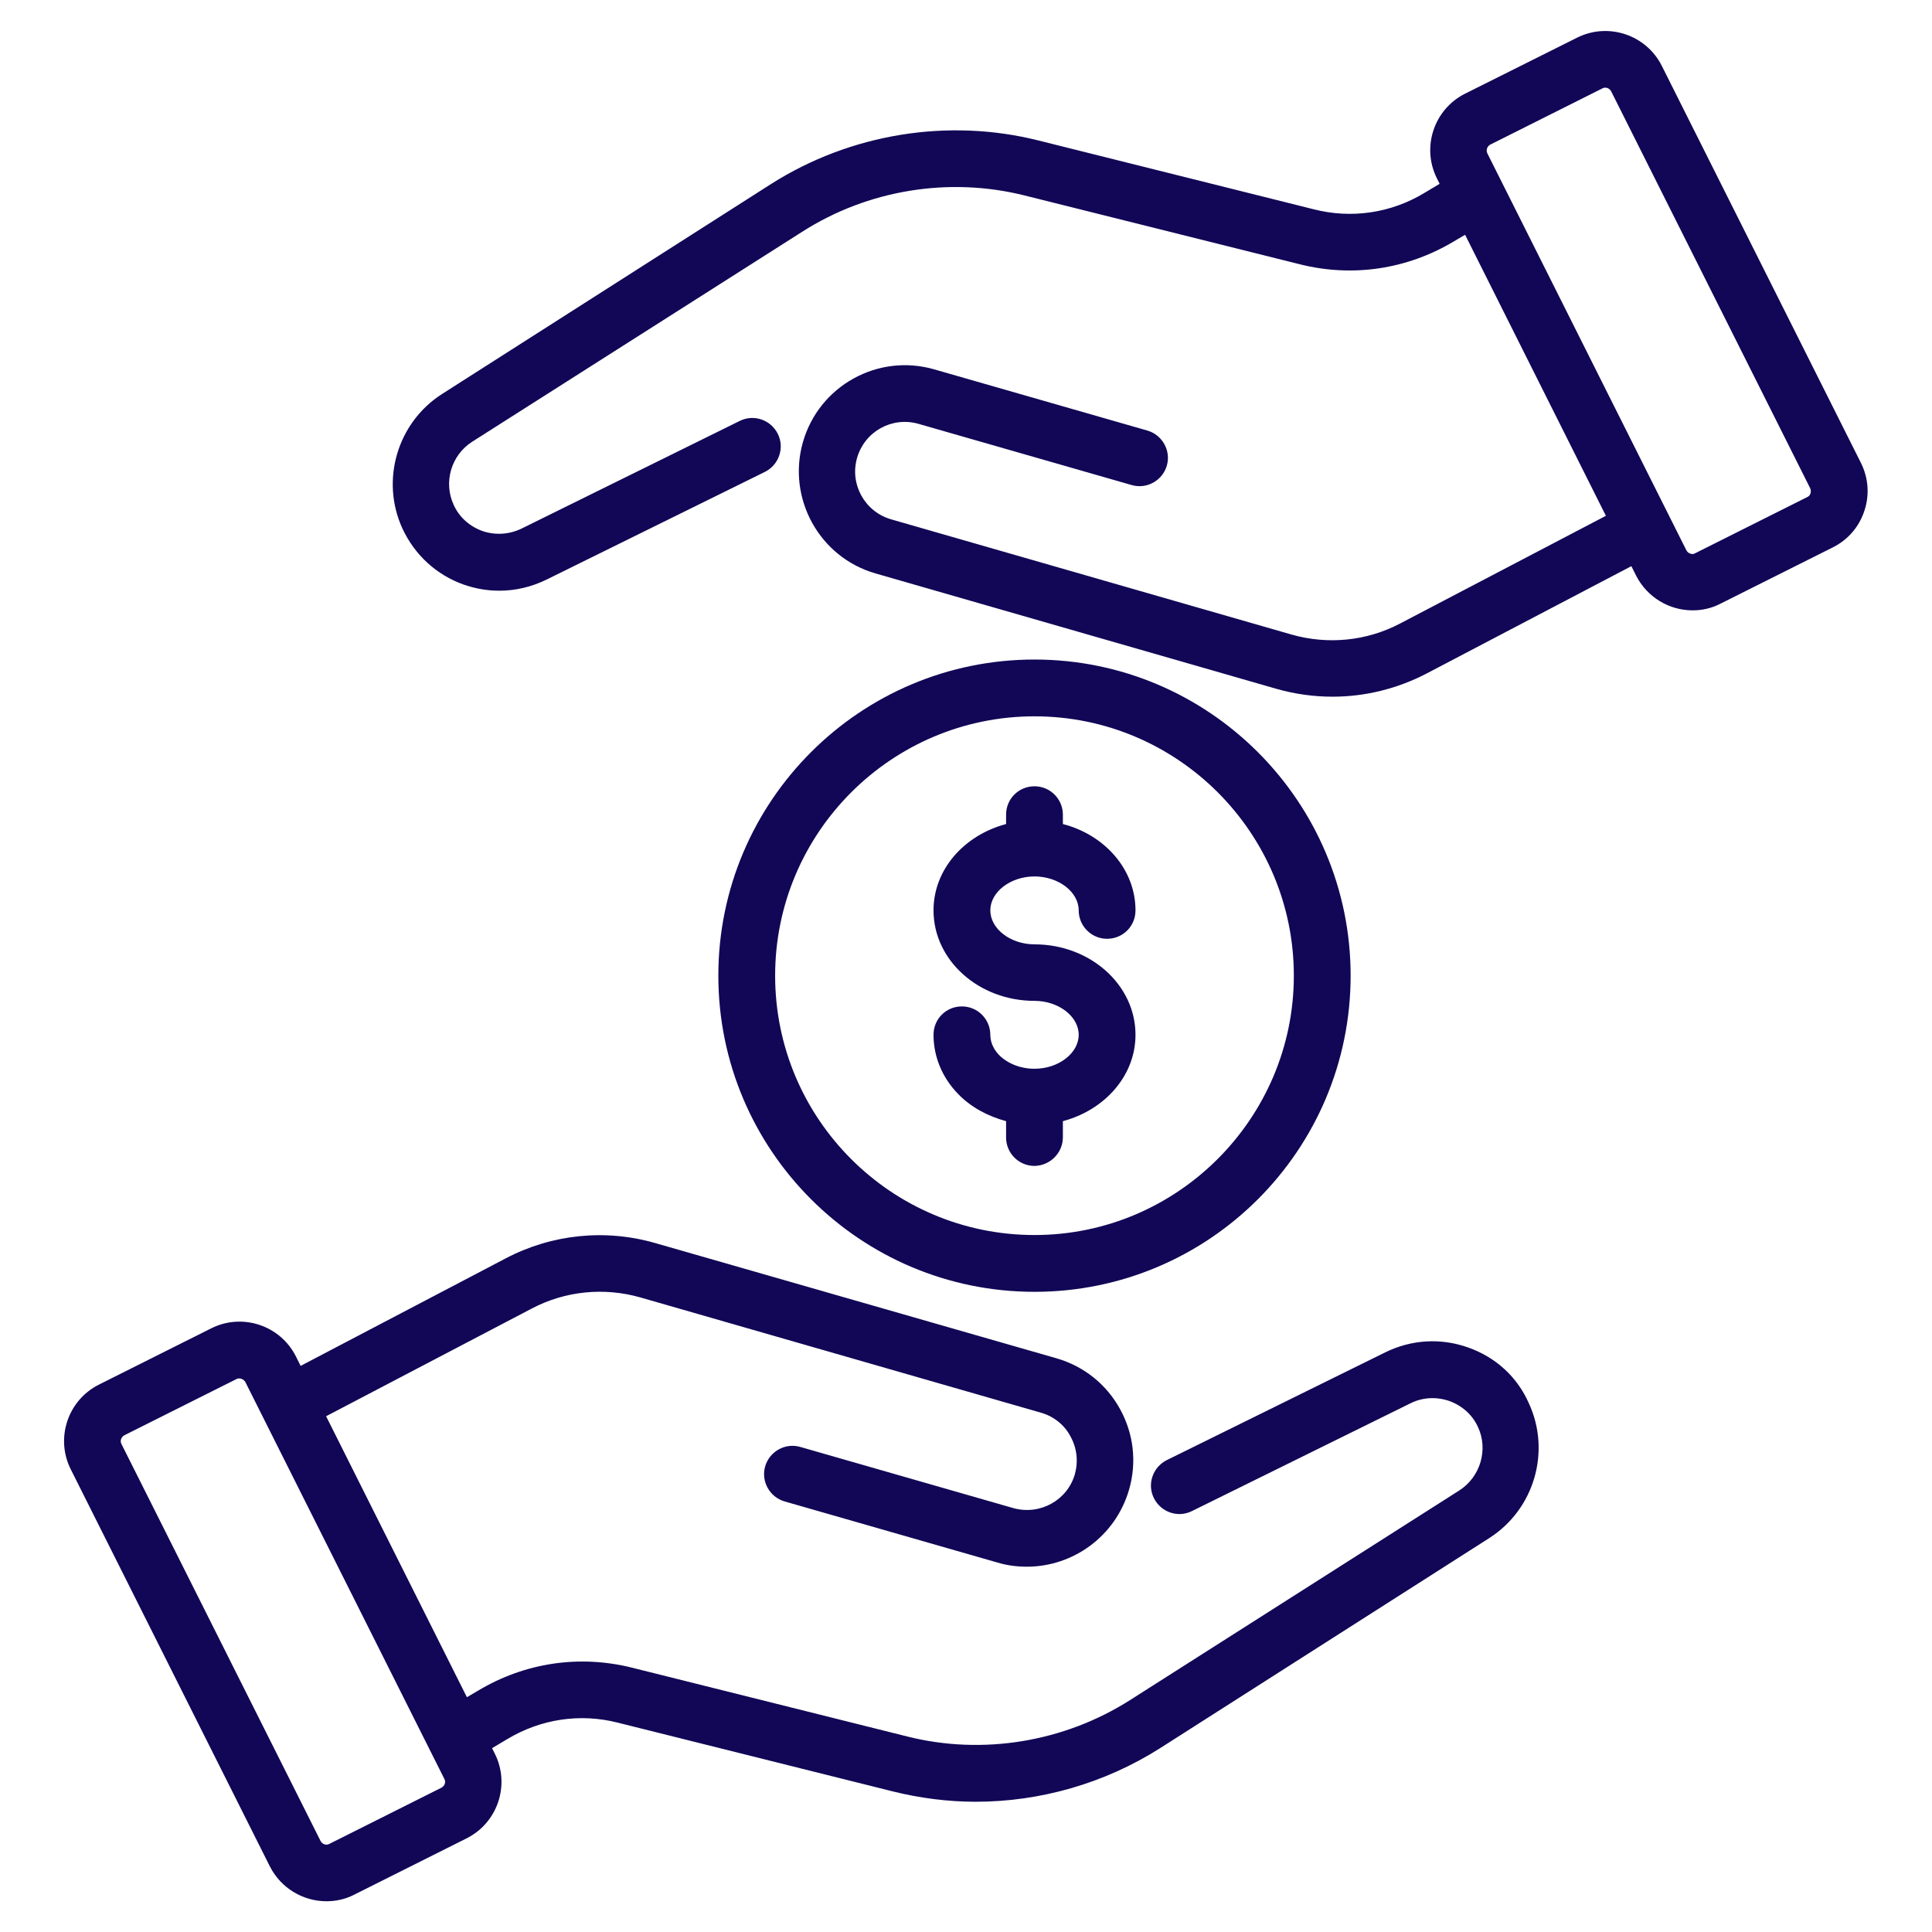
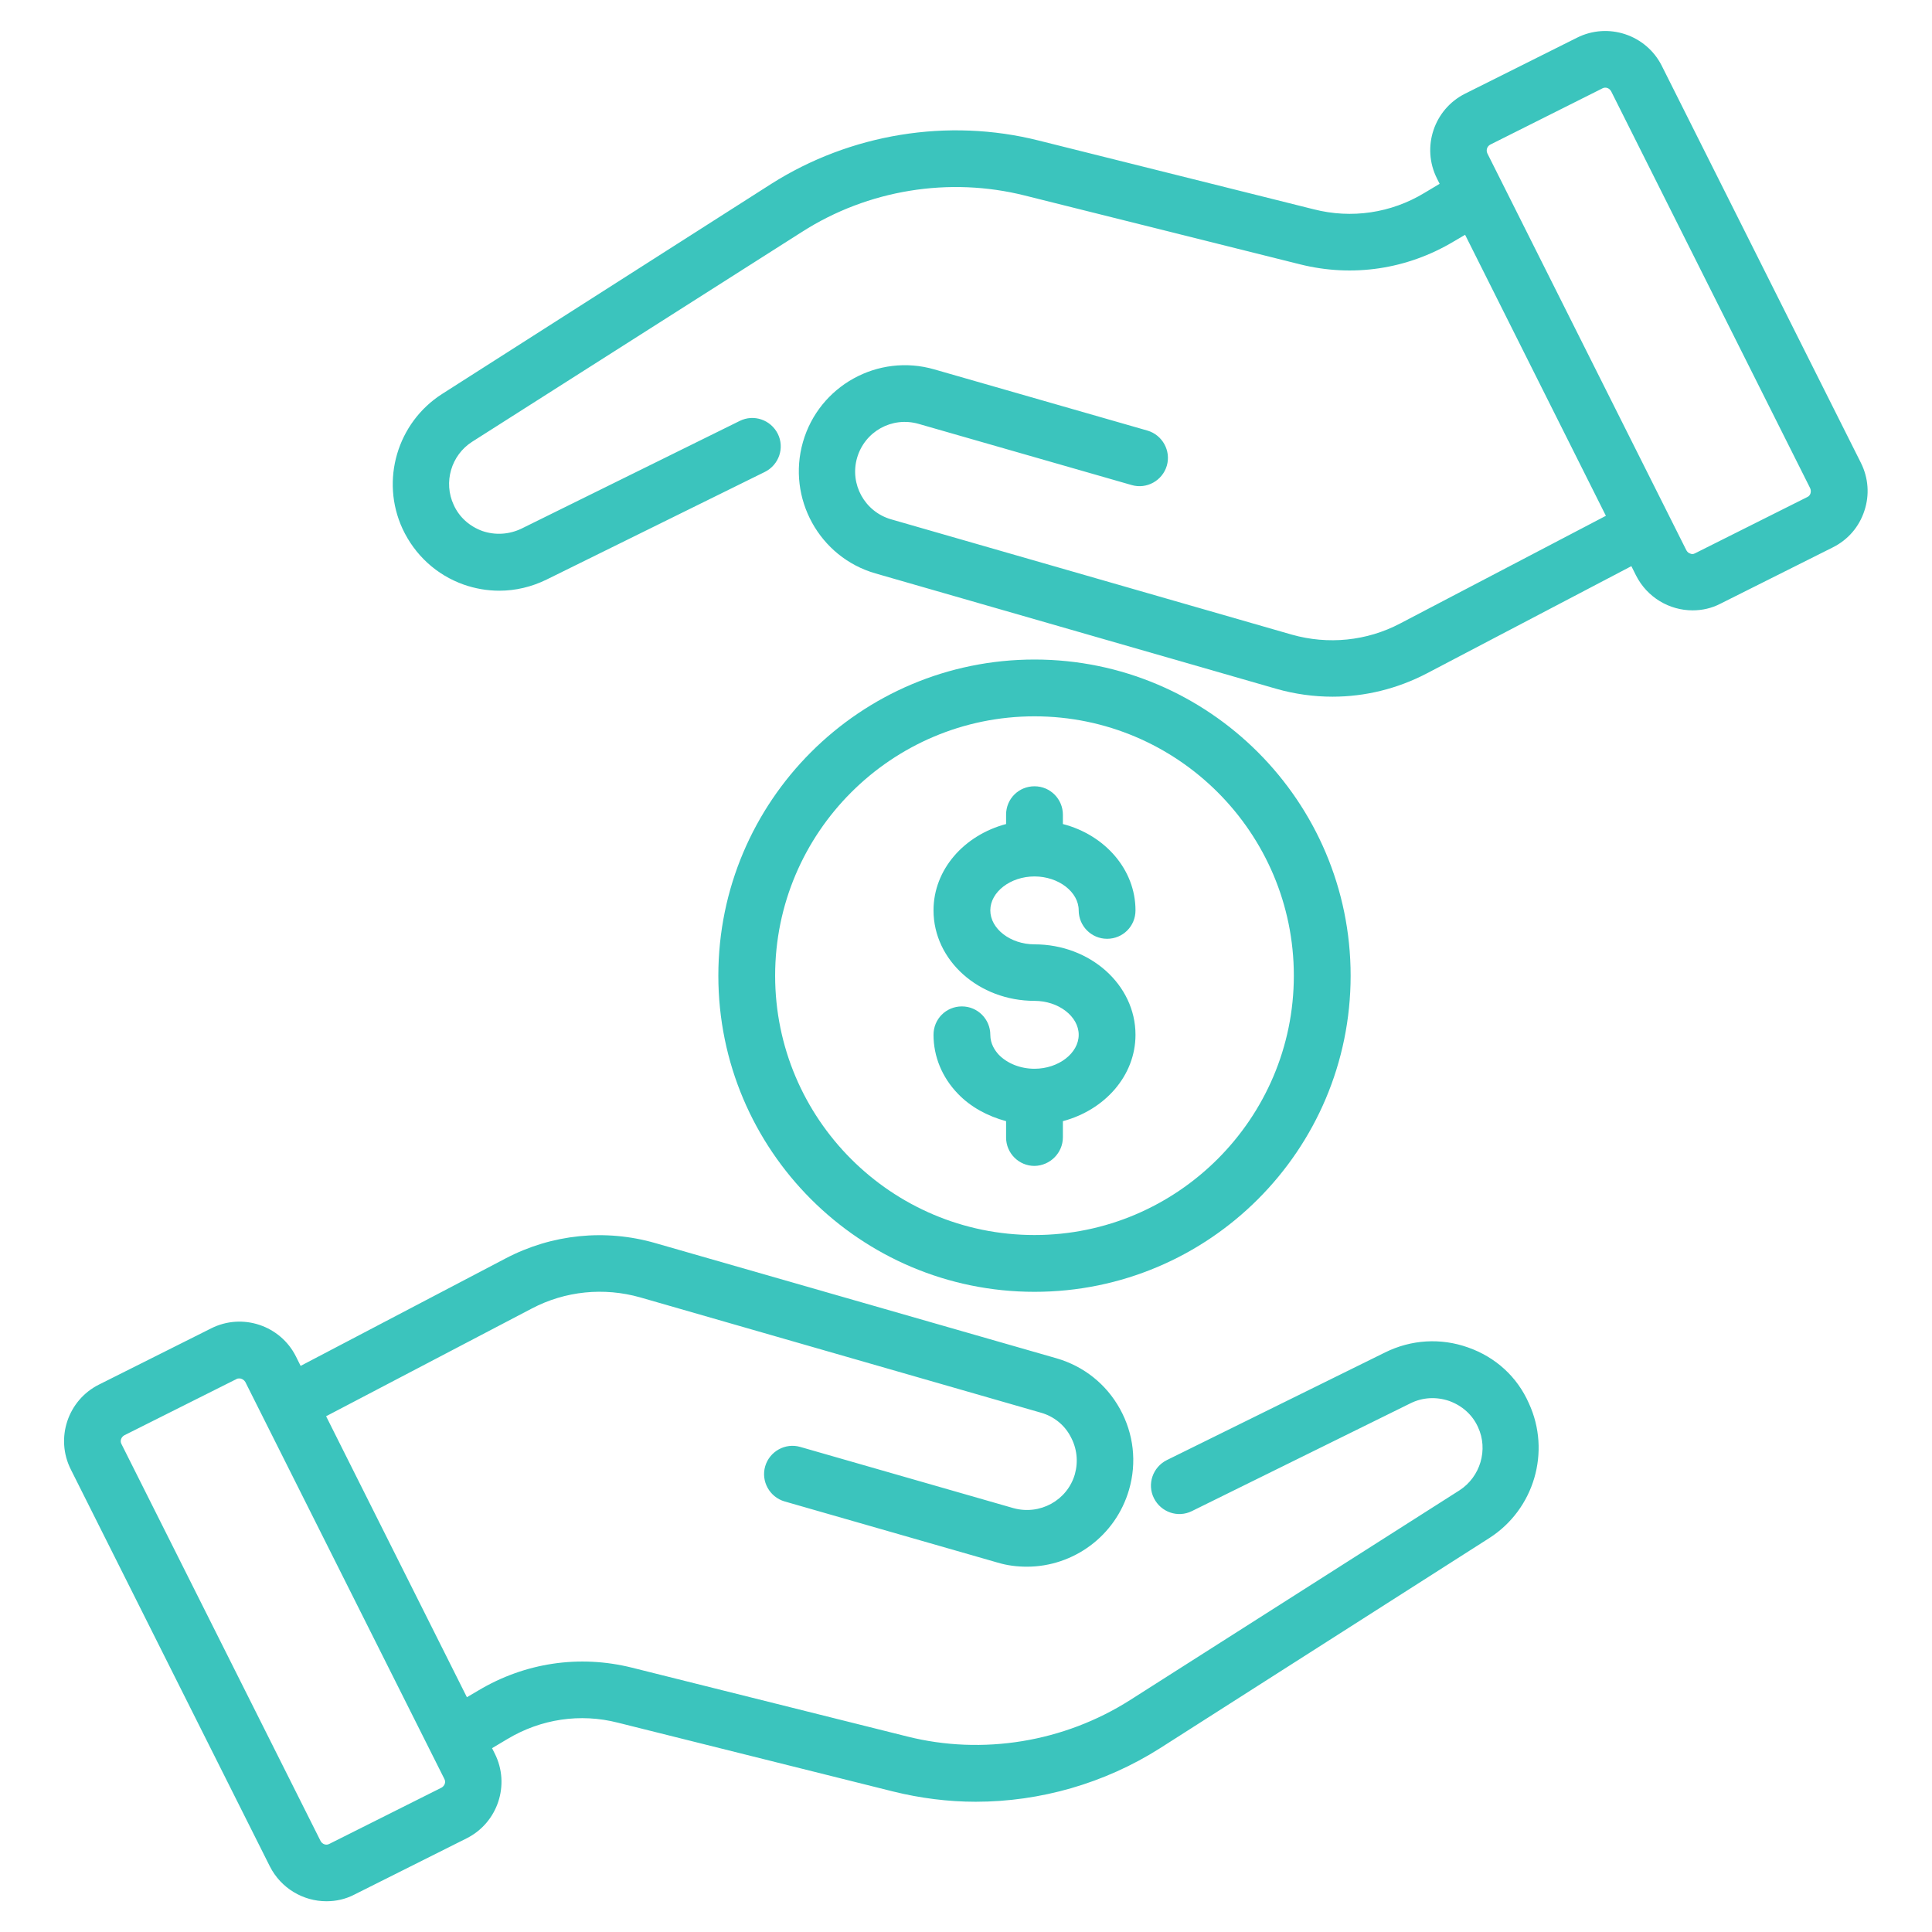
<svg xmlns="http://www.w3.org/2000/svg" width="48" height="48" viewBox="0 0 48 48" fill="none">
-   <path d="M36.473 33.477C35.796 33.236 35.062 33.28 34.414 33.6L28.989 36.276C28.64 36.451 28.494 36.873 28.669 37.222C28.844 37.571 29.265 37.717 29.614 37.542L35.04 34.866C35.345 34.713 35.687 34.698 36.007 34.807C36.327 34.924 36.582 35.149 36.72 35.455C36.982 36.015 36.778 36.691 36.262 37.026L28.073 42.24C26.436 43.28 24.415 43.615 22.538 43.142L15.702 41.433C14.393 41.106 13.04 41.309 11.884 42L11.6 42.167L8.102 35.186L13.214 32.509C14.044 32.073 15.004 31.978 15.905 32.233L25.862 35.098C26.174 35.186 26.444 35.397 26.596 35.687C26.756 35.978 26.793 36.306 26.705 36.626C26.516 37.28 25.833 37.651 25.178 37.469L19.884 35.949C19.513 35.84 19.12 36.058 19.011 36.429C18.902 36.8 19.12 37.193 19.491 37.302L24.785 38.822C25.025 38.895 25.273 38.924 25.513 38.924C26.662 38.924 27.716 38.167 28.051 37.011C28.247 36.335 28.167 35.622 27.825 35.004C27.484 34.386 26.924 33.942 26.247 33.746L16.291 30.887C15.04 30.524 13.709 30.662 12.56 31.266L7.469 33.935L7.353 33.702C6.967 32.931 6.022 32.611 5.244 33.004L2.458 34.4C1.687 34.786 1.367 35.731 1.76 36.509L6.705 46.371C6.982 46.916 7.535 47.236 8.109 47.236C8.349 47.236 8.582 47.186 8.807 47.069L11.593 45.673C12.364 45.287 12.684 44.342 12.291 43.564L12.225 43.433L12.604 43.207C13.44 42.706 14.415 42.56 15.353 42.8L22.189 44.509C22.865 44.676 23.556 44.764 24.24 44.764C25.847 44.764 27.447 44.306 28.822 43.433L37.004 38.211C38.116 37.498 38.538 36.066 37.985 34.866C37.694 34.204 37.156 33.717 36.473 33.477ZM10.967 44.415L8.182 45.811C8.102 45.855 8.007 45.818 7.964 45.738L3.018 35.877C2.975 35.797 3.011 35.702 3.091 35.658L5.876 34.262C5.898 34.247 5.927 34.247 5.949 34.247C6.007 34.247 6.065 34.284 6.095 34.335L11.04 44.197C11.084 44.276 11.047 44.371 10.967 44.415Z" fill="#110756" />
-   <path d="M46.233 11.498L41.287 1.636C40.902 0.866 39.956 0.546 39.178 0.938L36.4 2.327C35.629 2.713 35.309 3.658 35.702 4.436L35.767 4.567L35.389 4.793C34.56 5.295 33.578 5.44 32.64 5.2L25.804 3.491C23.549 2.924 21.127 3.324 19.164 4.567L10.982 9.789C9.869 10.502 9.447 11.935 10 13.135C10.305 13.789 10.844 14.284 11.52 14.524C11.811 14.626 12.109 14.676 12.407 14.676C12.807 14.676 13.207 14.582 13.578 14.4L19.004 11.724C19.353 11.549 19.498 11.127 19.324 10.778C19.149 10.429 18.727 10.284 18.378 10.458L12.953 13.135C12.647 13.28 12.305 13.302 11.985 13.193C11.665 13.076 11.411 12.851 11.273 12.546C11.011 11.986 11.207 11.309 11.731 10.975L19.927 5.76C21.564 4.713 23.585 4.386 25.462 4.858L32.298 6.567C33.607 6.895 34.96 6.691 36.116 6L36.4 5.833L39.898 12.815L34.785 15.491C33.956 15.927 32.996 16.022 32.094 15.767L22.138 12.902C21.484 12.713 21.105 12.029 21.294 11.375C21.484 10.72 22.16 10.342 22.822 10.531L28.116 12.051C28.487 12.16 28.88 11.942 28.989 11.571C29.098 11.2 28.88 10.807 28.509 10.698L23.215 9.178C21.811 8.771 20.349 9.586 19.949 10.982C19.549 12.378 20.356 13.847 21.753 14.247L31.709 17.113C32.167 17.244 32.64 17.309 33.105 17.309C33.913 17.309 34.713 17.113 35.44 16.735L40.531 14.066L40.647 14.298C40.924 14.844 41.476 15.164 42.051 15.164C42.291 15.164 42.524 15.113 42.749 14.996L45.535 13.6C45.913 13.411 46.189 13.091 46.32 12.691C46.451 12.298 46.422 11.876 46.233 11.498ZM44.982 12.255C44.974 12.284 44.953 12.327 44.902 12.349L42.116 13.745C42.065 13.775 42.022 13.767 41.993 13.753C41.964 13.745 41.927 13.724 41.898 13.673L36.953 3.811C36.916 3.731 36.945 3.636 37.025 3.593L39.811 2.196C39.891 2.153 39.985 2.189 40.029 2.269L44.974 12.131C44.996 12.182 44.989 12.226 44.982 12.255Z" fill="#110756" />
-   <path d="M33.556 24.24C33.556 19.913 30.036 16.386 25.702 16.386C21.367 16.386 17.847 19.906 17.847 24.24C17.847 28.575 21.367 32.095 25.702 32.095C30.036 32.095 33.556 28.575 33.556 24.24ZM19.258 24.24C19.258 20.684 22.153 17.797 25.702 17.797C29.258 17.797 32.145 20.691 32.145 24.24C32.145 27.789 29.251 30.684 25.702 30.684C22.145 30.684 19.258 27.797 19.258 24.24Z" fill="#110756" />
-   <path d="M26.407 28.255V27.855C27.447 27.578 28.211 26.727 28.211 25.709C28.211 24.466 27.084 23.462 25.702 23.462C25.105 23.462 24.604 23.076 24.604 22.618C24.604 22.16 25.105 21.775 25.702 21.775C26.298 21.775 26.8 22.16 26.8 22.618C26.8 23.004 27.113 23.324 27.505 23.324C27.898 23.324 28.211 23.011 28.211 22.618C28.211 21.6 27.447 20.742 26.407 20.473V20.24C26.407 19.855 26.095 19.535 25.702 19.535C25.309 19.535 24.996 19.847 24.996 20.24V20.473C23.956 20.749 23.193 21.6 23.193 22.618C23.193 23.862 24.32 24.866 25.702 24.866C26.298 24.866 26.8 25.251 26.8 25.709C26.8 26.167 26.298 26.553 25.702 26.553C25.353 26.553 25.025 26.422 24.814 26.204C24.72 26.102 24.604 25.935 24.604 25.709C24.604 25.324 24.291 25.004 23.898 25.004C23.505 25.004 23.193 25.317 23.193 25.709C23.193 26.247 23.404 26.764 23.796 27.171C24.116 27.506 24.538 27.731 24.996 27.855V28.262C24.996 28.647 25.309 28.967 25.702 28.967C26.087 28.96 26.407 28.647 26.407 28.255Z" fill="#110756" />
+   <path d="M36.473 33.477C35.796 33.236 35.062 33.28 34.414 33.6L28.989 36.276C28.64 36.451 28.494 36.873 28.669 37.222C28.844 37.571 29.265 37.717 29.614 37.542L35.04 34.866C35.345 34.713 35.687 34.698 36.007 34.807C36.327 34.924 36.582 35.149 36.72 35.455C36.982 36.015 36.778 36.691 36.262 37.026L28.073 42.24C26.436 43.28 24.415 43.615 22.538 43.142L15.702 41.433C14.393 41.106 13.04 41.309 11.884 42L11.6 42.167L8.102 35.186L13.214 32.509C14.044 32.073 15.004 31.978 15.905 32.233L25.862 35.098C26.174 35.186 26.444 35.397 26.596 35.687C26.756 35.978 26.793 36.306 26.705 36.626C26.516 37.28 25.833 37.651 25.178 37.469L19.884 35.949C19.513 35.84 19.12 36.058 19.011 36.429C18.902 36.8 19.12 37.193 19.491 37.302L24.785 38.822C25.025 38.895 25.273 38.924 25.513 38.924C26.662 38.924 27.716 38.167 28.051 37.011C28.247 36.335 28.167 35.622 27.825 35.004C27.484 34.386 26.924 33.942 26.247 33.746L16.291 30.887C15.04 30.524 13.709 30.662 12.56 31.266L7.469 33.935L7.353 33.702C6.967 32.931 6.022 32.611 5.244 33.004L2.458 34.4C1.687 34.786 1.367 35.731 1.76 36.509L6.705 46.371C6.982 46.916 7.535 47.236 8.109 47.236C8.349 47.236 8.582 47.186 8.807 47.069L11.593 45.673C12.364 45.287 12.684 44.342 12.291 43.564L12.225 43.433L12.604 43.207C13.44 42.706 14.415 42.56 15.353 42.8L22.189 44.509C22.865 44.676 23.556 44.764 24.24 44.764C25.847 44.764 27.447 44.306 28.822 43.433L37.004 38.211C38.116 37.498 38.538 36.066 37.985 34.866C37.694 34.204 37.156 33.717 36.473 33.477ZM10.967 44.415L8.182 45.811C8.102 45.855 8.007 45.818 7.964 45.738L3.018 35.877C2.975 35.797 3.011 35.702 3.091 35.658L5.876 34.262C5.898 34.247 5.927 34.247 5.949 34.247C6.007 34.247 6.065 34.284 6.095 34.335L11.04 44.197C11.084 44.276 11.047 44.371 10.967 44.415Z" fill="#3BC4BD" />
+   <path d="M46.233 11.498L41.287 1.636C40.902 0.866 39.956 0.546 39.178 0.938L36.4 2.327C35.629 2.713 35.309 3.658 35.702 4.436L35.767 4.567L35.389 4.793C34.56 5.295 33.578 5.44 32.64 5.2L25.804 3.491C23.549 2.924 21.127 3.324 19.164 4.567L10.982 9.789C9.869 10.502 9.447 11.935 10 13.135C10.305 13.789 10.844 14.284 11.52 14.524C11.811 14.626 12.109 14.676 12.407 14.676C12.807 14.676 13.207 14.582 13.578 14.4L19.004 11.724C19.353 11.549 19.498 11.127 19.324 10.778C19.149 10.429 18.727 10.284 18.378 10.458L12.953 13.135C12.647 13.28 12.305 13.302 11.985 13.193C11.665 13.076 11.411 12.851 11.273 12.546C11.011 11.986 11.207 11.309 11.731 10.975L19.927 5.76C21.564 4.713 23.585 4.386 25.462 4.858L32.298 6.567C33.607 6.895 34.96 6.691 36.116 6L36.4 5.833L39.898 12.815L34.785 15.491C33.956 15.927 32.996 16.022 32.094 15.767L22.138 12.902C21.484 12.713 21.105 12.029 21.294 11.375C21.484 10.72 22.16 10.342 22.822 10.531L28.116 12.051C28.487 12.16 28.88 11.942 28.989 11.571C29.098 11.2 28.88 10.807 28.509 10.698L23.215 9.178C21.811 8.771 20.349 9.586 19.949 10.982C19.549 12.378 20.356 13.847 21.753 14.247L31.709 17.113C32.167 17.244 32.64 17.309 33.105 17.309C33.913 17.309 34.713 17.113 35.44 16.735L40.531 14.066L40.647 14.298C40.924 14.844 41.476 15.164 42.051 15.164C42.291 15.164 42.524 15.113 42.749 14.996L45.535 13.6C45.913 13.411 46.189 13.091 46.32 12.691C46.451 12.298 46.422 11.876 46.233 11.498ZM44.982 12.255C44.974 12.284 44.953 12.327 44.902 12.349L42.116 13.745C42.065 13.775 42.022 13.767 41.993 13.753C41.964 13.745 41.927 13.724 41.898 13.673L36.953 3.811C36.916 3.731 36.945 3.636 37.025 3.593L39.811 2.196C39.891 2.153 39.985 2.189 40.029 2.269L44.974 12.131C44.996 12.182 44.989 12.226 44.982 12.255Z" fill="#3BC4BD" />
+   <path d="M33.556 24.24C33.556 19.913 30.036 16.386 25.702 16.386C21.367 16.386 17.847 19.906 17.847 24.24C17.847 28.575 21.367 32.095 25.702 32.095C30.036 32.095 33.556 28.575 33.556 24.24ZM19.258 24.24C19.258 20.684 22.153 17.797 25.702 17.797C29.258 17.797 32.145 20.691 32.145 24.24C32.145 27.789 29.251 30.684 25.702 30.684C22.145 30.684 19.258 27.797 19.258 24.24Z" fill="#3BC4BD" />
+   <path d="M26.407 28.255V27.855C27.447 27.578 28.211 26.727 28.211 25.709C28.211 24.466 27.084 23.462 25.702 23.462C25.105 23.462 24.604 23.076 24.604 22.618C24.604 22.16 25.105 21.775 25.702 21.775C26.298 21.775 26.8 22.16 26.8 22.618C26.8 23.004 27.113 23.324 27.505 23.324C27.898 23.324 28.211 23.011 28.211 22.618C28.211 21.6 27.447 20.742 26.407 20.473V20.24C26.407 19.855 26.095 19.535 25.702 19.535C25.309 19.535 24.996 19.847 24.996 20.24V20.473C23.956 20.749 23.193 21.6 23.193 22.618C23.193 23.862 24.32 24.866 25.702 24.866C26.298 24.866 26.8 25.251 26.8 25.709C26.8 26.167 26.298 26.553 25.702 26.553C25.353 26.553 25.025 26.422 24.814 26.204C24.72 26.102 24.604 25.935 24.604 25.709C24.604 25.324 24.291 25.004 23.898 25.004C23.505 25.004 23.193 25.317 23.193 25.709C23.193 26.247 23.404 26.764 23.796 27.171C24.116 27.506 24.538 27.731 24.996 27.855V28.262C24.996 28.647 25.309 28.967 25.702 28.967C26.087 28.96 26.407 28.647 26.407 28.255Z" fill="#3BC4BD" />
</svg>
